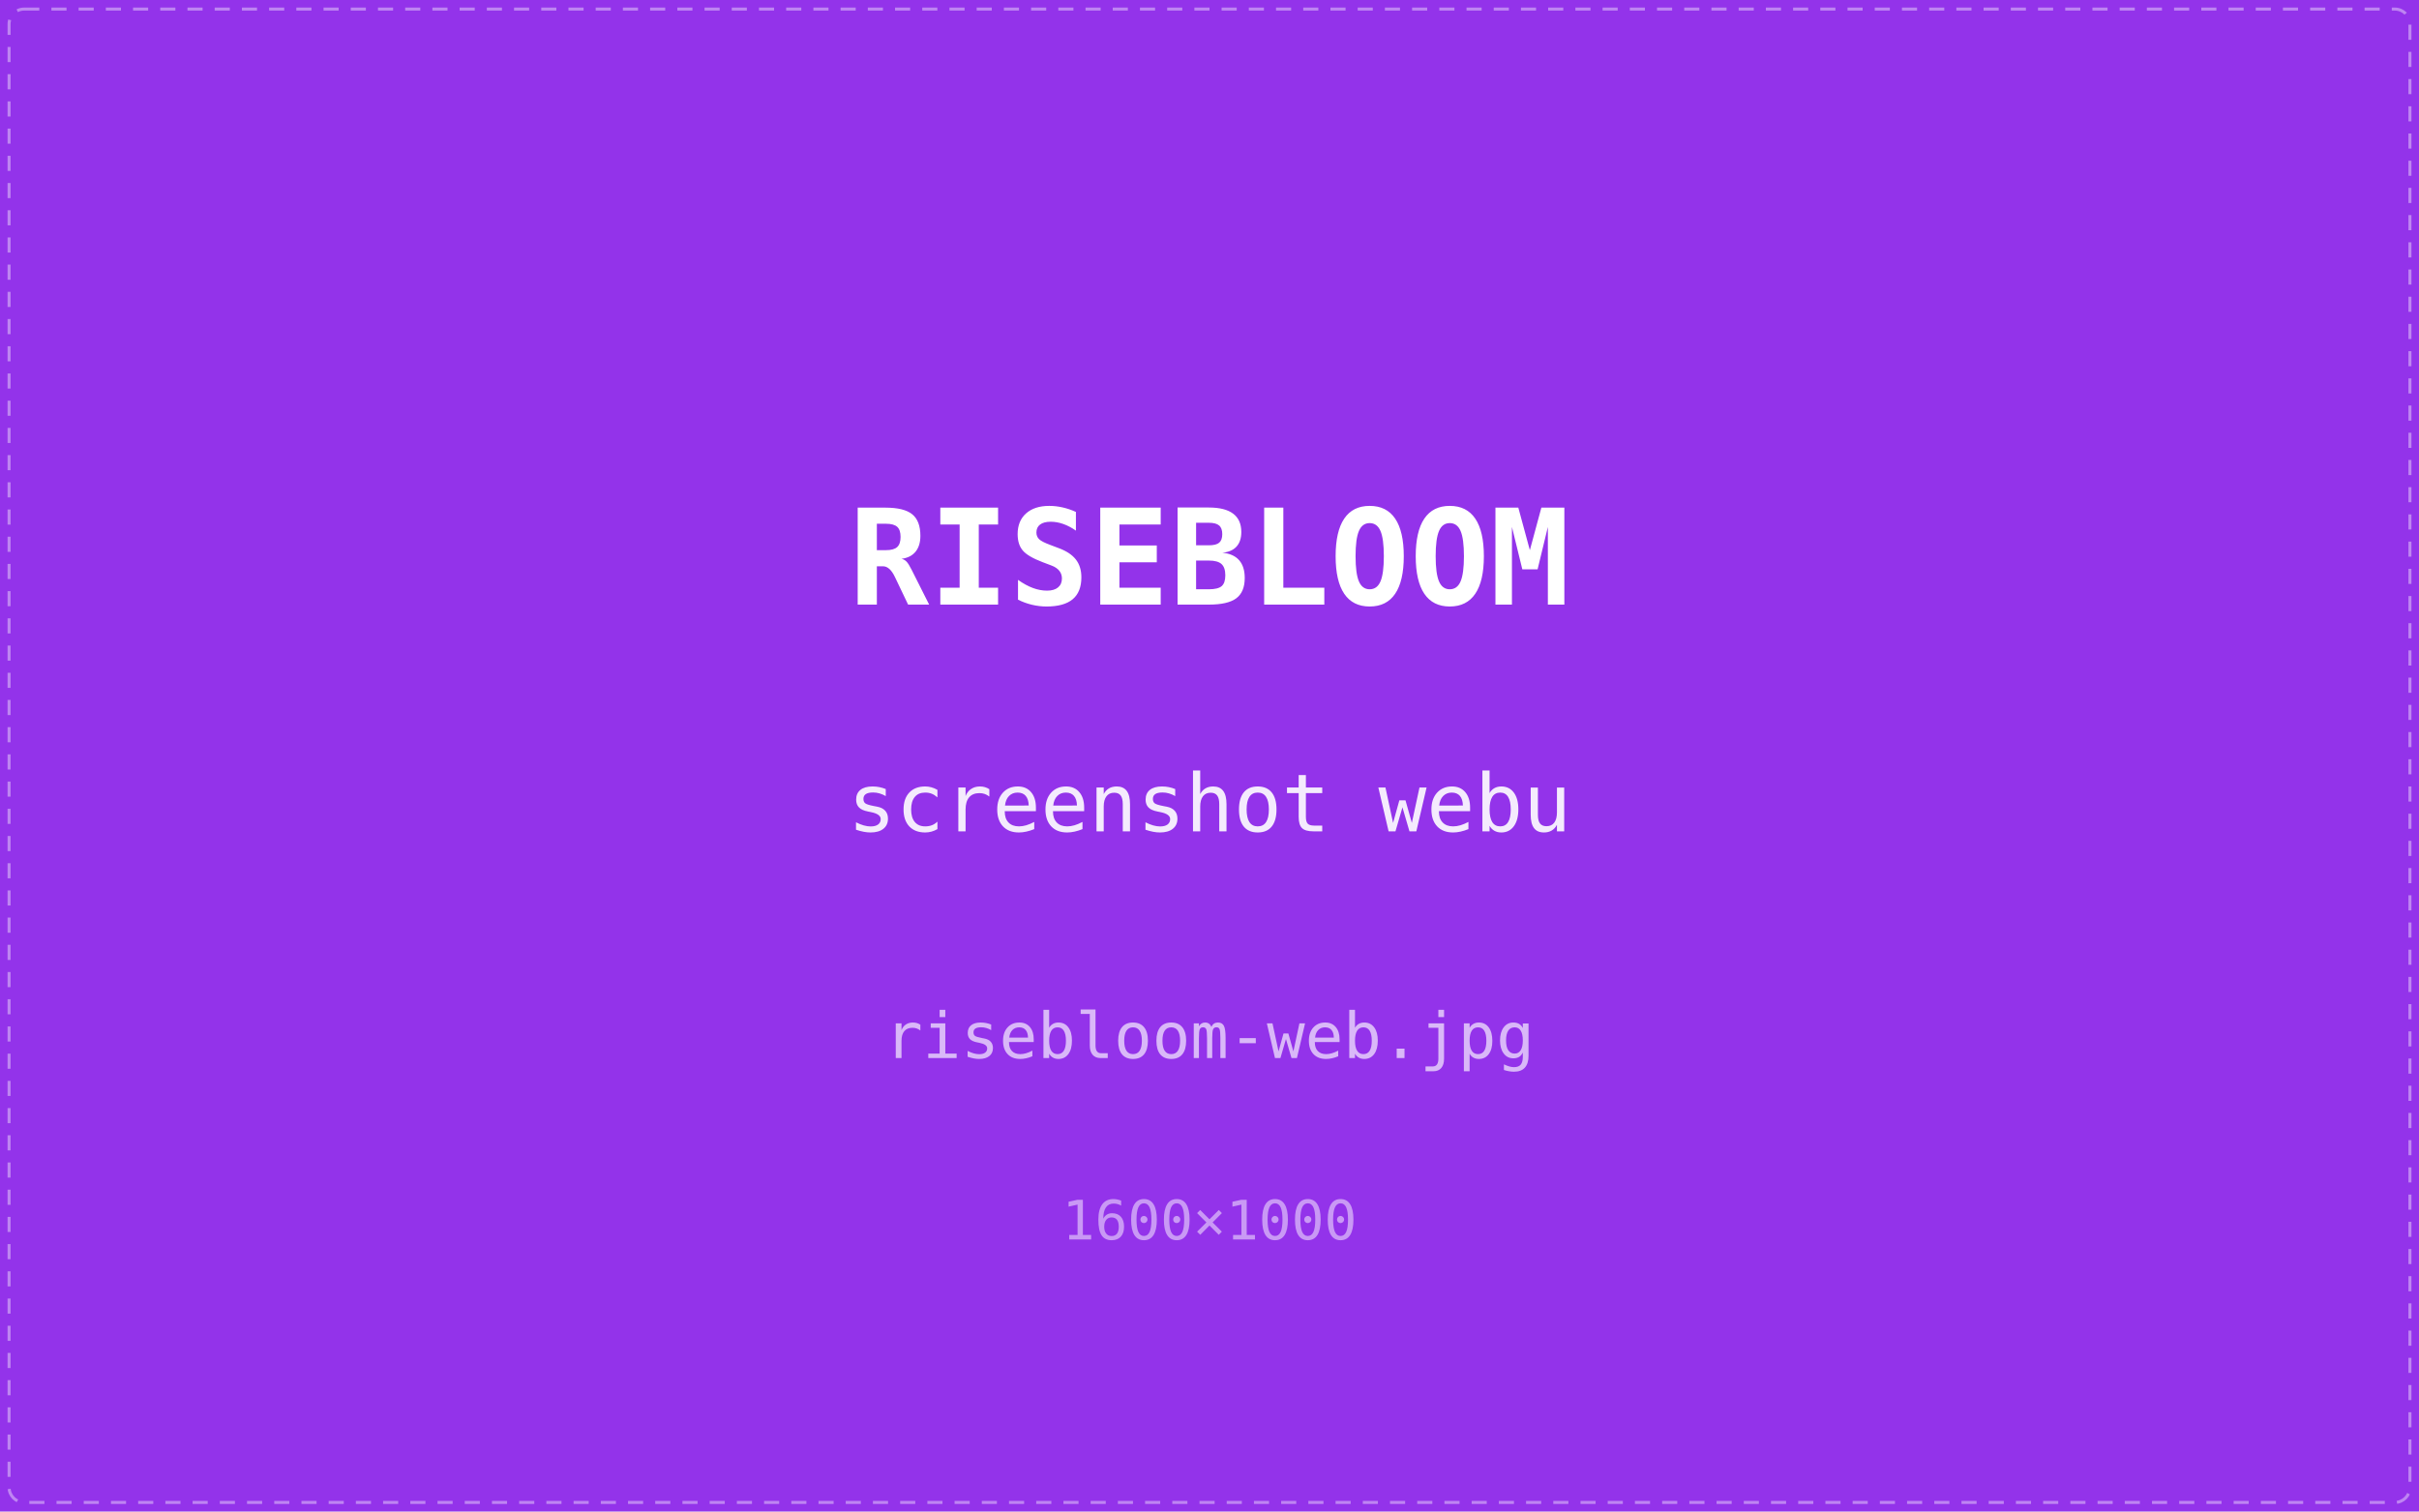
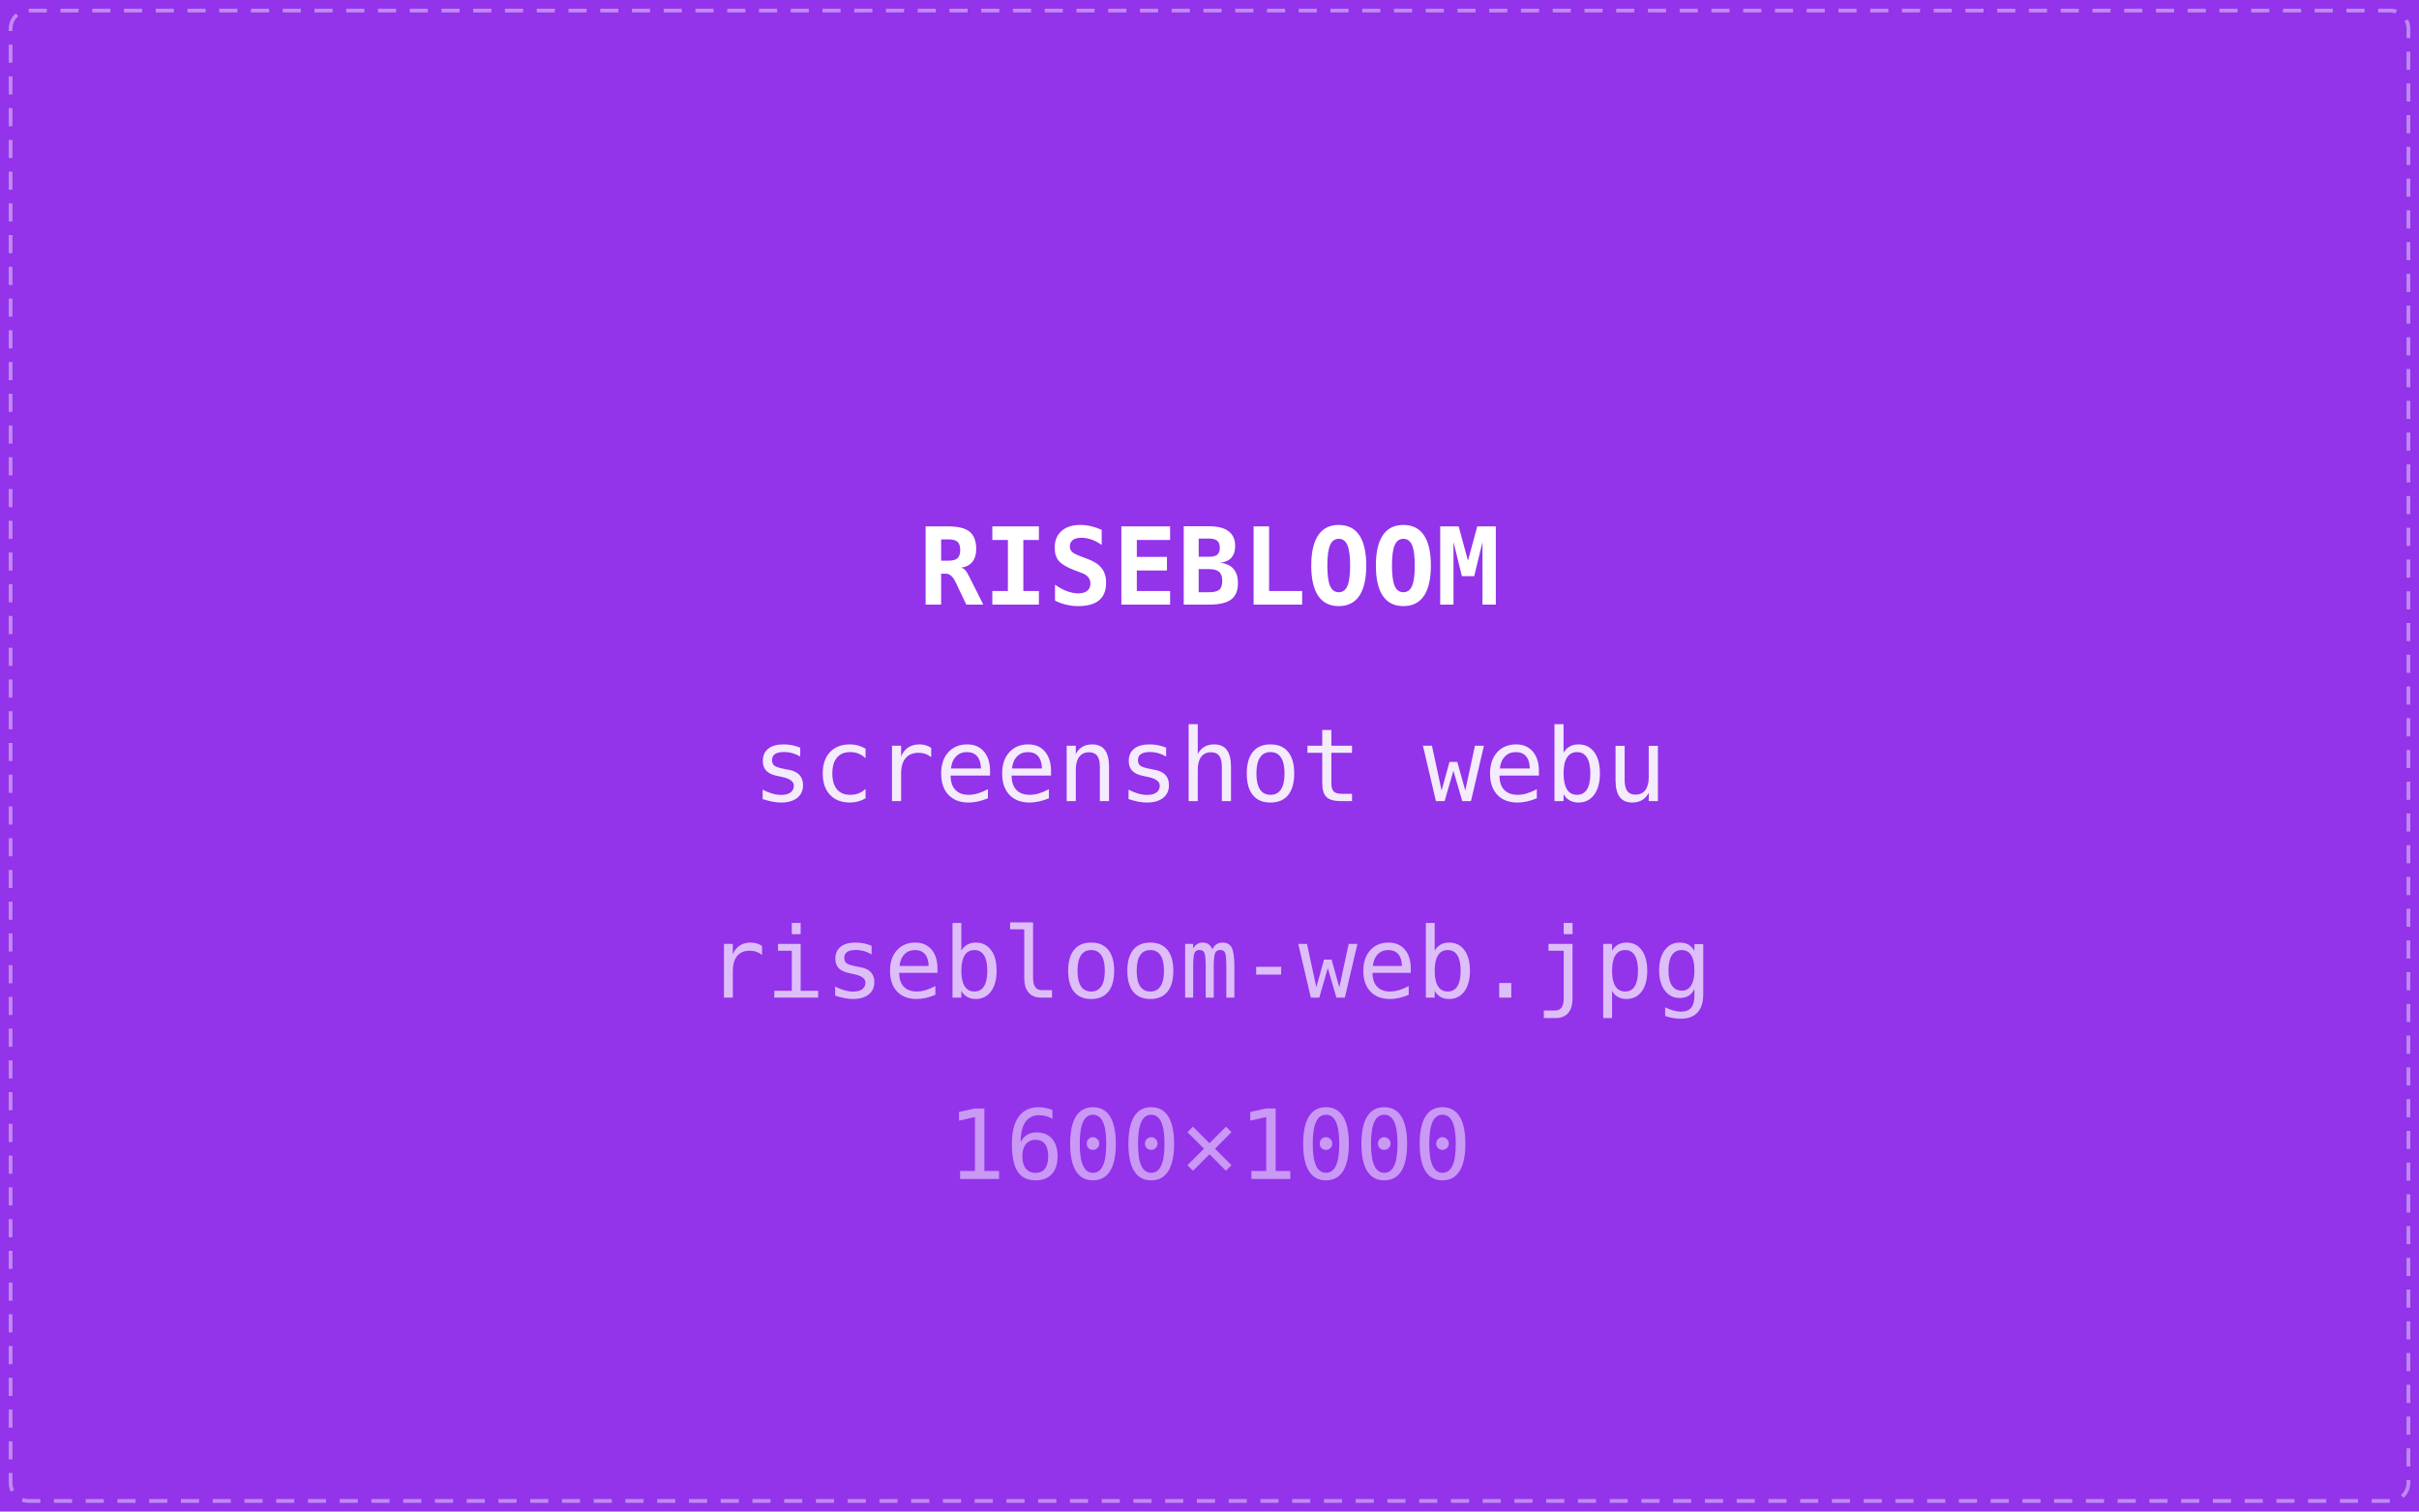
<svg xmlns="http://www.w3.org/2000/svg" viewBox="0 0 1600 1000" width="1600" height="1000">
  <rect width="1600" height="1000" fill="#9333EA" />
-   <rect x="6" y="6" width="1588" height="988" fill="none" stroke="rgba(255,255,255,.4)" stroke-width="2" stroke-dasharray="10 8" rx="10" />
-   <text x="50%" y="40%" fill="#fff" font-family="monospace" font-size="88" font-weight="bold" text-anchor="middle">RISEBLOOM</text>
-   <text x="50%" y="55%" fill="rgba(255,255,255,.9)" font-family="monospace" font-size="53" text-anchor="middle">screenshot webu</text>
-   <text x="50%" y="70%" fill="rgba(255,255,255,.65)" font-family="monospace" font-size="42" text-anchor="middle">risebloom-web.jpg</text>
-   <text x="50%" y="82%" fill="rgba(255,255,255,.5)" font-family="monospace" font-size="36" text-anchor="middle">1600×1000</text>
+   <rect x="7" y="7" width="1586" height="986" fill="none" stroke="rgba(255,255,255,.42)" stroke-width="2.5" stroke-dasharray="12 9" rx="12" />
+   <text x="50%" y="40%" fill="#fff" font-family="monospace" font-size="71" font-weight="bold" text-anchor="middle">RISEBLOOM</text>
+   <text x="50%" y="53%" fill="rgba(255,255,255,.9)" font-family="monospace" font-size="67" text-anchor="middle">screenshot webu</text>
+   <text x="50%" y="66%" fill="rgba(255,255,255,.68)" font-family="monospace" font-size="65" text-anchor="middle">risebloom-web.jpg</text>
+   <text x="50%" y="78%" fill="rgba(255,255,255,.5)" font-family="monospace" font-size="64" text-anchor="middle">1600×1000</text>
</svg>
